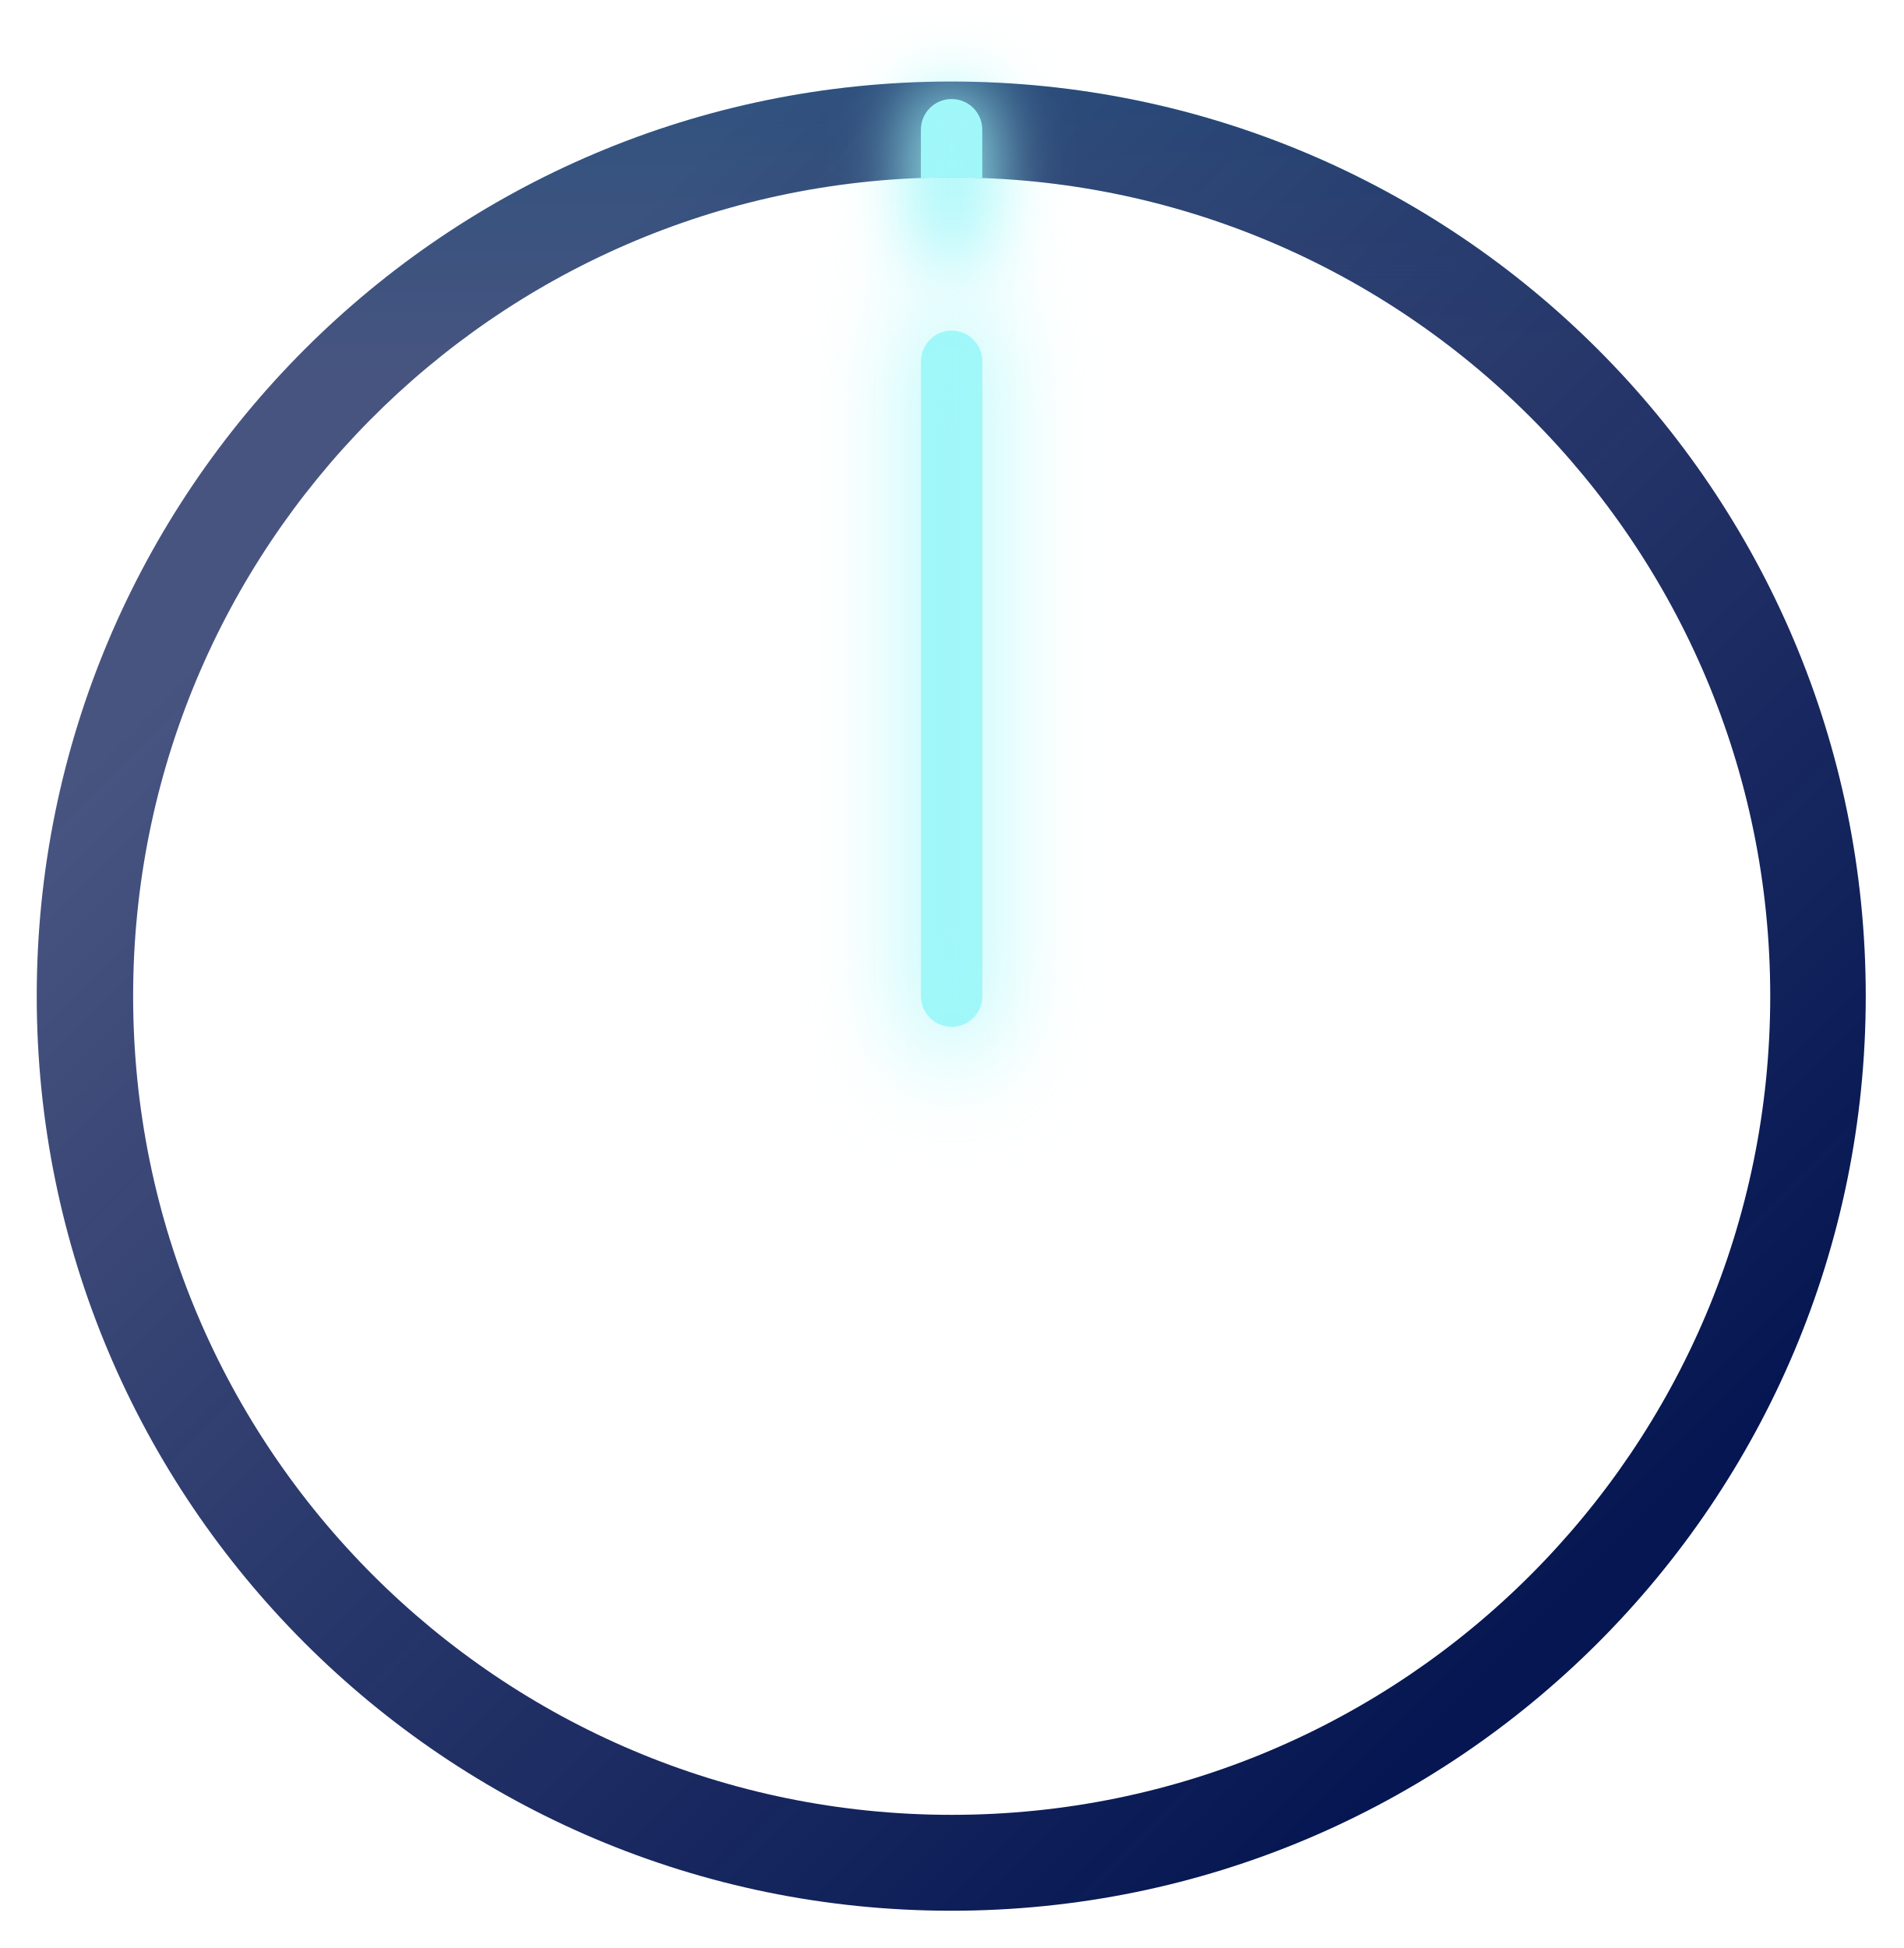
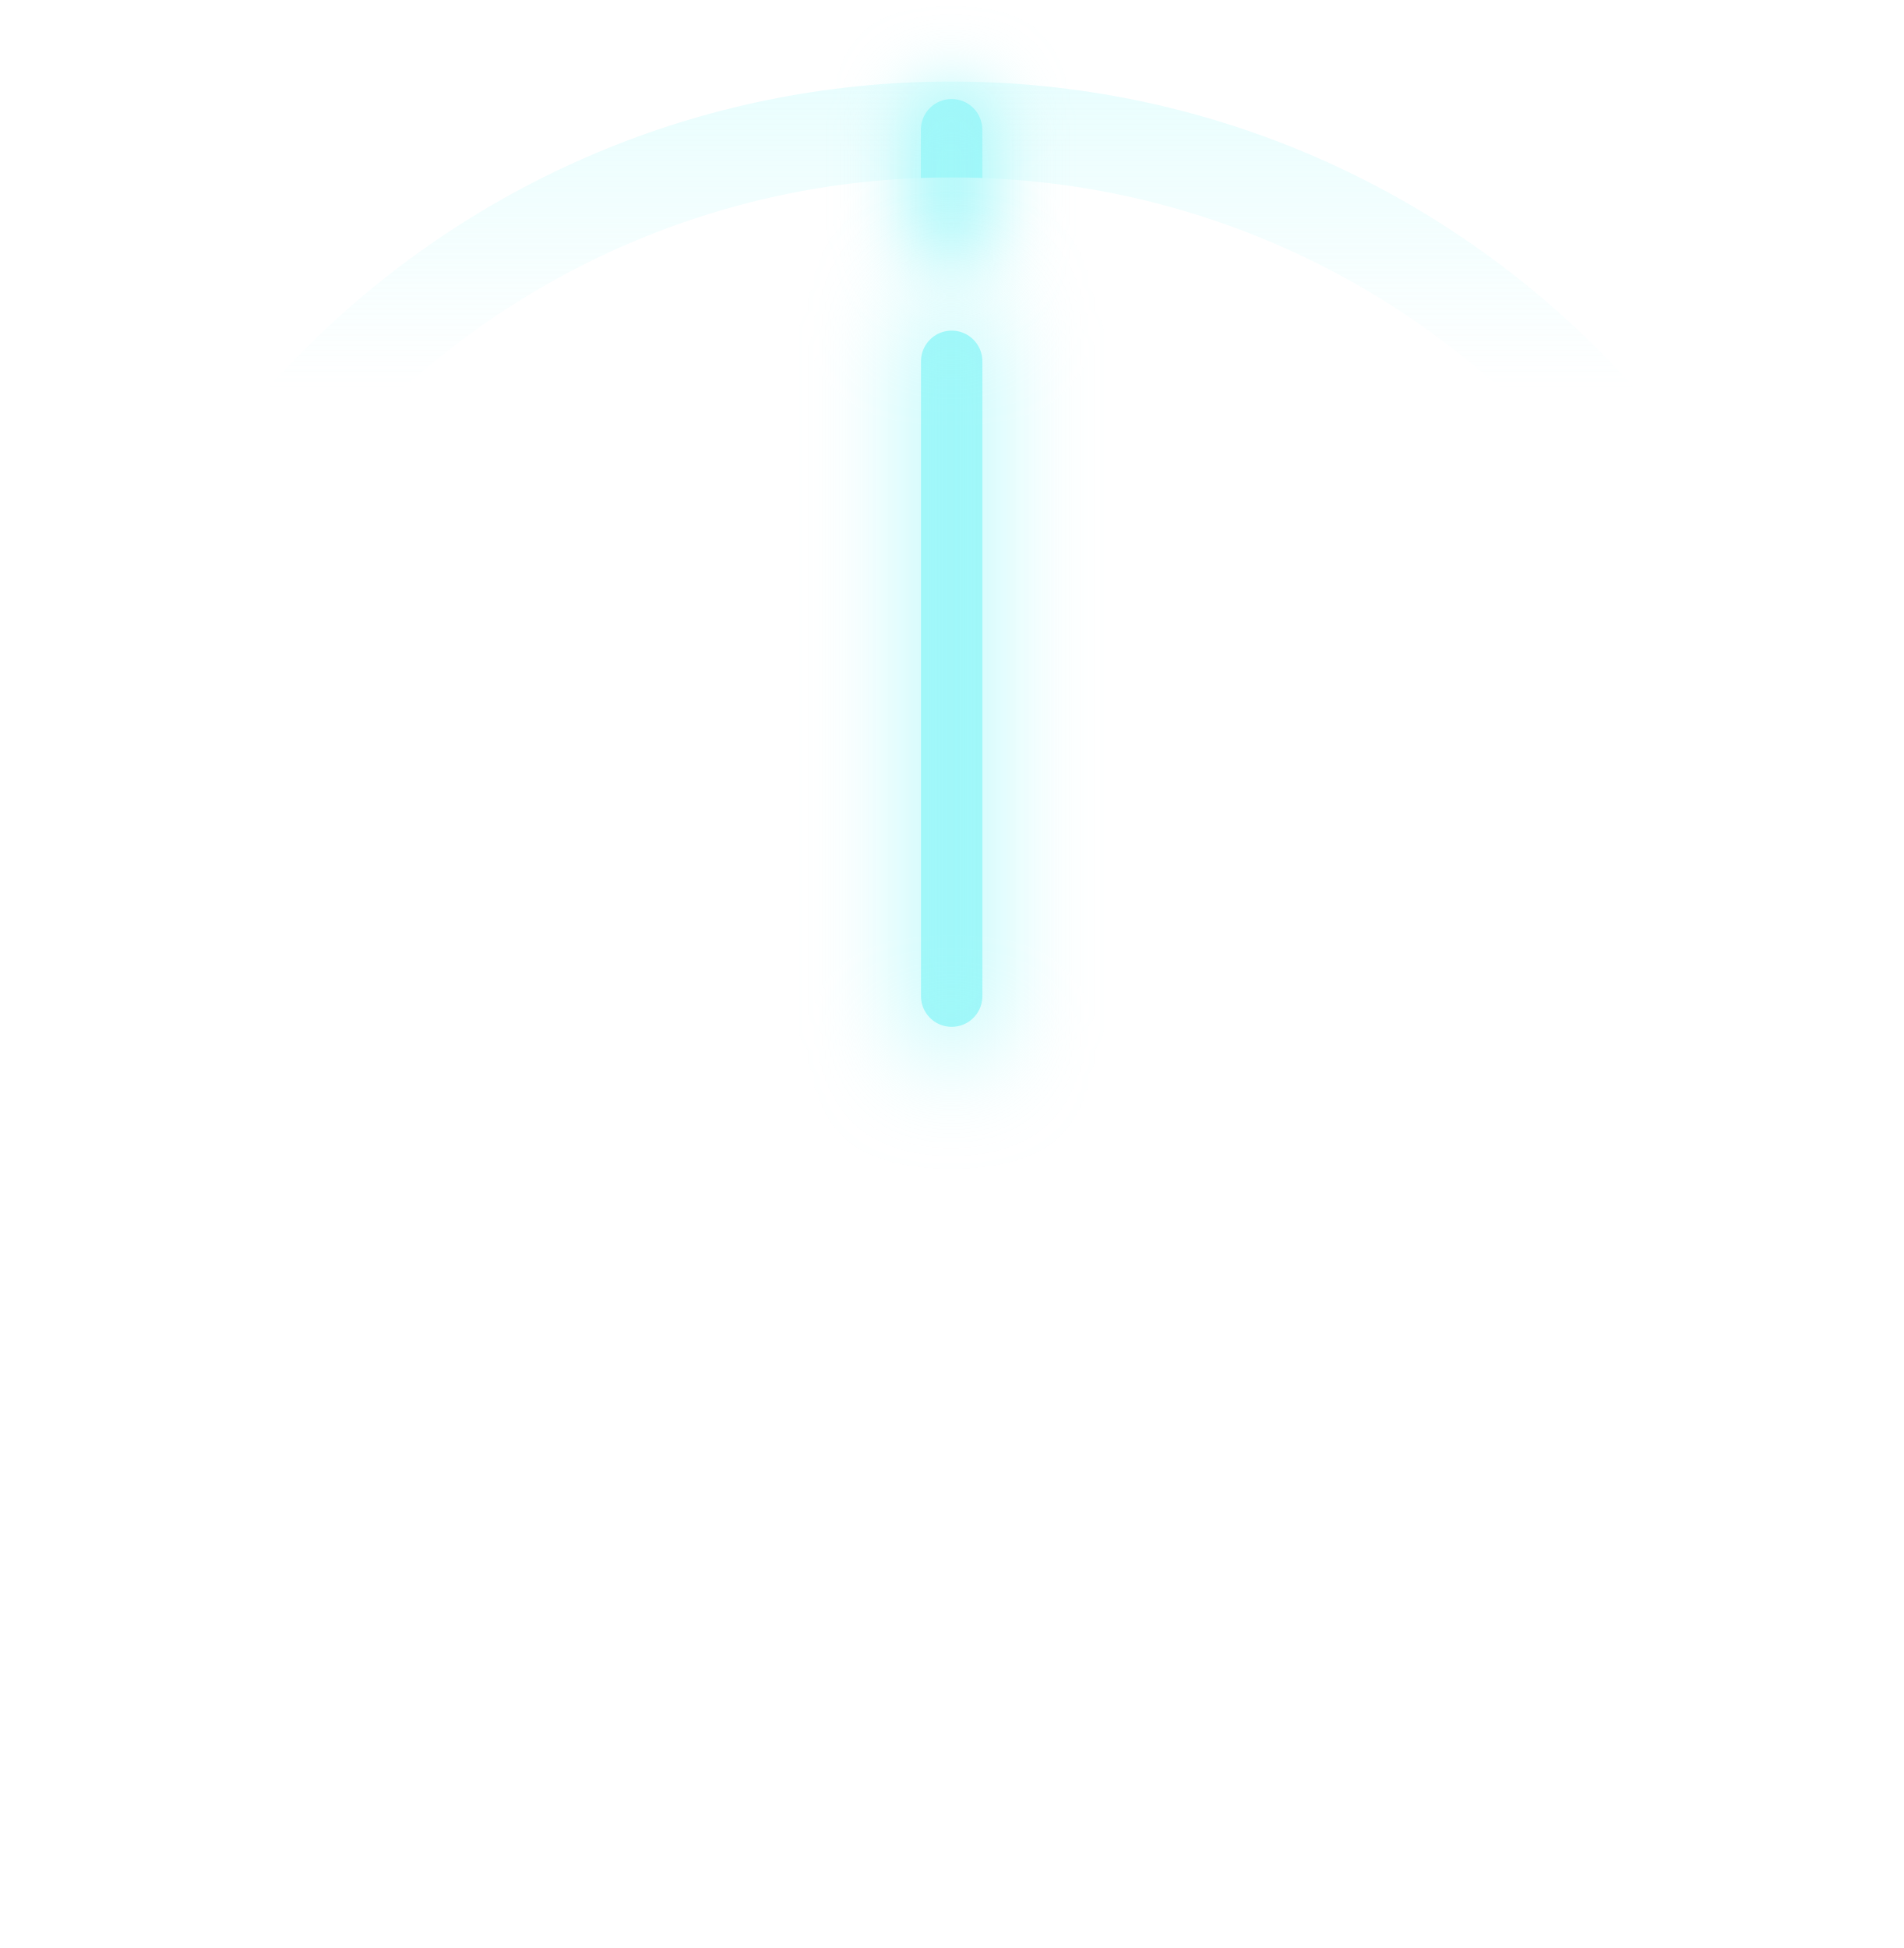
- <svg xmlns="http://www.w3.org/2000/svg" xmlns:xlink="http://www.w3.org/1999/xlink" id="svg11048" version="1.1" viewBox="0 0 10.88 11.133" height="11.133mm" width="10.88mm">
+ <svg xmlns="http://www.w3.org/2000/svg" xmlns:xlink="http://www.w3.org/1999/xlink" width="10.88mm" height="11.133mm" viewBox="0 0 10.88 11.133" version="1.1" id="svg11048">
  <defs id="defs11042">
    <linearGradient id="linearGradient2354">
-       <stop style="stop-color:#a0f8f9;stop-opacity:1" offset="0" id="stop2350" />
-       <stop style="stop-color:#a0f8f9;stop-opacity:0" offset="1" id="stop2352" />
+       <stop id="stop2350" offset="0" style="stop-color:#a0f8f9;stop-opacity:1" />
+       <stop id="stop2352" offset="1" style="stop-color:#a0f8f9;stop-opacity:0" />
    </linearGradient>
-     <linearGradient id="linearGradient2134">
-       <stop id="stop2130" offset="0" style="stop-color:#051652;stop-opacity:1;" />
-       <stop id="stop2132" offset="1" style="stop-color:#051652;stop-opacity:0.734" />
-     </linearGradient>
-     <linearGradient xlink:href="#linearGradient2354" id="linearGradient8224" gradientUnits="userSpaceOnUse" gradientTransform="translate(-4.597874,-134.3612)" x1="10.079" y1="134.712" x2="10.079" y2="136.582" />
-     <filter style="color-interpolation-filters:sRGB" id="filter2388" x="-1.123" width="3.246" y="-0.464" height="1.927">
-       <feGaussianBlur stdDeviation="0.164" id="feGaussianBlur2386" />
+     <linearGradient y2="136.582" x2="10.079" y1="134.712" x1="10.079" gradientTransform="translate(-4.597874,-134.3612)" gradientUnits="userSpaceOnUse" id="linearGradient8224" xlink:href="#linearGradient2354" />
+     <filter height="1.927" y="-0.464" width="3.246" x="-1.123" id="filter2388" style="color-interpolation-filters:sRGB">
+       <feGaussianBlur id="feGaussianBlur2386" stdDeviation="0.164" />
    </filter>
-     <filter height="1.324" y="-0.162" width="4.987" x="-1.993" id="filter2341" style="color-interpolation-filters:sRGB">
-       <feGaussianBlur id="feGaussianBlur2343" stdDeviation="0.292" />
+     <filter style="color-interpolation-filters:sRGB" id="filter2341" x="-1.993" width="4.987" y="-0.162" height="1.324">
+       <feGaussianBlur stdDeviation="0.292" id="feGaussianBlur2343" />
    </filter>
-     <linearGradient y2="136.937" x2="6.906" y1="143.562" x1="13.531" gradientTransform="translate(-4.59787,-134.3612)" gradientUnits="userSpaceOnUse" id="linearGradient935" xlink:href="#linearGradient2134" />
  </defs>
  <g id="layer1">
-     <path d="M 5.435,0.466 A 5.227,5.227 0 0 0 0.21,5.693 5.227,5.227 0 0 0 5.437,10.92 5.227,5.227 0 0 0 10.665,5.693 5.227,5.227 0 0 0 5.437,0.466 5.227,5.227 0 0 0 5.435,0.466 Z M 5.388,1.014 A 4.679,4.679 0 0 1 5.44,1.014 4.679,4.679 0 0 1 10.119,5.693 4.679,4.679 0 0 1 5.44,10.372 4.679,4.679 0 0 1 0.761,5.693 4.679,4.679 0 0 1 5.388,1.014 Z" style="color:#000000;overflow:visible;fill:url(#linearGradient8224);fill-opacity:1;fill-rule:evenodd;stroke:none;stroke-width:0.254px;stroke-linecap:butt;stop-color:#000000" id="circle4871" />
-     <path d="M 5.435,0.466 A 5.227,5.227 0 0 0 0.21,5.693 5.227,5.227 0 0 0 5.437,10.92 5.227,5.227 0 0 0 10.665,5.693 5.227,5.227 0 0 0 5.437,0.466 5.227,5.227 0 0 0 5.435,0.466 Z M 5.388,1.014 A 4.679,4.679 0 0 1 5.44,1.014 4.679,4.679 0 0 1 10.119,5.693 4.679,4.679 0 0 1 5.44,10.372 4.679,4.679 0 0 1 0.761,5.693 4.679,4.679 0 0 1 5.388,1.014 Z" style="color:#000000;overflow:visible;fill:url(#linearGradient935);fill-opacity:1;fill-rule:evenodd;stroke:none;stroke-width:0.254px;stop-color:#000000" id="circle929" />
-     <path d="M 5.439,0.566 A 0.175,0.175 0 0 0 5.264,0.742 V 1.017 A 4.679,4.679 0 0 1 5.44,1.014 4.679,4.679 0 0 1 5.615,1.017 V 0.742 A 0.175,0.175 0 0 0 5.439,0.566 Z" style="color:#000000;font-style:normal;font-variant:normal;font-weight:normal;font-stretch:normal;font-size:medium;line-height:normal;font-family:sans-serif;font-variant-ligatures:normal;font-variant-position:normal;font-variant-caps:normal;font-variant-numeric:normal;font-variant-alternates:normal;font-variant-east-asian:normal;font-feature-settings:normal;font-variation-settings:normal;text-indent:0;text-align:start;text-decoration:none;text-decoration-line:none;text-decoration-style:solid;text-decoration-color:#000000;letter-spacing:normal;word-spacing:normal;text-transform:none;writing-mode:lr-tb;direction:ltr;text-orientation:mixed;dominant-baseline:auto;baseline-shift:baseline;text-anchor:start;white-space:normal;shape-padding:0;shape-margin:0;inline-size:0;clip-rule:nonzero;display:inline;overflow:visible;visibility:visible;opacity:1;isolation:auto;mix-blend-mode:normal;color-interpolation:sRGB;color-interpolation-filters:linearRGB;solid-color:#000000;solid-opacity:1;vector-effect:none;fill:#a0f7f9;fill-opacity:1;fill-rule:evenodd;stroke:none;stroke-width:0.351;stroke-linecap:round;stroke-linejoin:miter;stroke-miterlimit:4;stroke-dasharray:none;stroke-dashoffset:0;stroke-opacity:1;marker:none;color-rendering:auto;image-rendering:auto;shape-rendering:auto;text-rendering:auto;enable-background:accumulate;stop-color:#000000;stop-opacity:1" id="path942" />
-     <path style="color:#000000;font-style:normal;font-variant:normal;font-weight:normal;font-stretch:normal;font-size:medium;line-height:normal;font-family:sans-serif;font-variant-ligatures:normal;font-variant-position:normal;font-variant-caps:normal;font-variant-numeric:normal;font-variant-alternates:normal;font-variant-east-asian:normal;font-feature-settings:normal;font-variation-settings:normal;text-indent:0;text-align:start;text-decoration:none;text-decoration-line:none;text-decoration-style:solid;text-decoration-color:#000000;letter-spacing:normal;word-spacing:normal;text-transform:none;writing-mode:lr-tb;direction:ltr;text-orientation:mixed;dominant-baseline:auto;baseline-shift:baseline;text-anchor:start;white-space:normal;shape-padding:0;shape-margin:0;inline-size:0;clip-rule:nonzero;display:inline;overflow:visible;visibility:visible;isolation:auto;mix-blend-mode:normal;color-interpolation:sRGB;color-interpolation-filters:linearRGB;solid-color:#000000;solid-opacity:1;vector-effect:none;fill:#a0f7f9;fill-opacity:1;fill-rule:evenodd;stroke:none;stroke-width:0.319;stroke-linecap:round;stroke-linejoin:miter;stroke-miterlimit:4;stroke-dasharray:none;stroke-dashoffset:0;stroke-opacity:1;marker:none;filter:url(#filter2388);color-rendering:auto;image-rendering:auto;shape-rendering:auto;text-rendering:auto;enable-background:accumulate;stop-color:#000000" d="M 10.035,134.93 A 0.175,0.175 0 0 0 9.859,135.104 V 135.605 A 0.175,0.175 0 0 0 10.035,135.781 0.175,0.175 0 0 0 10.211,135.605 V 135.104 A 0.175,0.175 0 0 0 10.035,134.93 Z" id="path4879" transform="matrix(1.26315,0,0,1.223176,-7.238626,-164.5599)" />
-     <path style="color:#000000;font-variation-settings:normal;overflow:visible;vector-effect:none;fill:none;fill-opacity:1;fill-rule:evenodd;stroke:#a0f8f9;stroke-width:0.351;stroke-linecap:round;stroke-linejoin:miter;stroke-miterlimit:4;stroke-dasharray:none;stroke-dashoffset:0;stroke-opacity:1;marker:none;stop-color:#000000" d="M 5.44,5.693 V 2.065" id="path4883" />
-     <path style="color:#000000;font-style:normal;font-variant:normal;font-weight:normal;font-stretch:normal;font-size:medium;line-height:normal;font-family:sans-serif;font-variant-ligatures:normal;font-variant-position:normal;font-variant-caps:normal;font-variant-numeric:normal;font-variant-alternates:normal;font-variant-east-asian:normal;font-feature-settings:normal;font-variation-settings:normal;text-indent:0;text-align:start;text-decoration:none;text-decoration-line:none;text-decoration-style:solid;text-decoration-color:#000000;letter-spacing:normal;word-spacing:normal;text-transform:none;writing-mode:lr-tb;direction:ltr;text-orientation:mixed;dominant-baseline:auto;baseline-shift:baseline;text-anchor:start;white-space:normal;shape-padding:0;shape-margin:0;inline-size:0;clip-rule:nonzero;display:inline;overflow:visible;visibility:visible;isolation:auto;mix-blend-mode:normal;color-interpolation:sRGB;color-interpolation-filters:linearRGB;solid-color:#000000;solid-opacity:1;vector-effect:none;fill:#a0f7f9;fill-opacity:1;fill-rule:evenodd;stroke:none;stroke-width:0.351;stroke-linecap:round;stroke-linejoin:miter;stroke-miterlimit:4;stroke-dasharray:none;stroke-dashoffset:0;stroke-opacity:1;marker:none;filter:url(#filter2341);color-rendering:auto;image-rendering:auto;shape-rendering:auto;text-rendering:auto;enable-background:accumulate;stop-color:#000000" d="M 5.437,1.728 A 0.175,0.175 0 0 0 5.262,1.904 V 5.873 A 0.175,0.175 0 0 0 5.437,6.049 0.175,0.175 0 0 0 5.613,5.873 V 1.904 A 0.175,0.175 0 0 0 5.437,1.728 Z" id="path4885" />
+     <path id="circle4871" style="color:#000000;overflow:visible;fill:url(#linearGradient8224);fill-opacity:1;fill-rule:evenodd;stroke:none;stroke-width:0.254px;stroke-linecap:butt;stop-color:#000000;opacity:0.25" d="M 5.435,0.466 A 5.227,5.227 0 0 0 0.21,5.693 5.227,5.227 0 0 0 5.437,10.92 5.227,5.227 0 0 0 10.665,5.693 5.227,5.227 0 0 0 5.437,0.466 5.227,5.227 0 0 0 5.435,0.466 Z M 5.388,1.014 A 4.679,4.679 0 0 1 5.44,1.014 4.679,4.679 0 0 1 10.119,5.693 4.679,4.679 0 0 1 5.44,10.372 4.679,4.679 0 0 1 0.761,5.693 4.679,4.679 0 0 1 5.388,1.014 Z" />
+     <path id="path942" style="color:#000000;font-style:normal;font-variant:normal;font-weight:normal;font-stretch:normal;font-size:medium;line-height:normal;font-family:sans-serif;font-variant-ligatures:normal;font-variant-position:normal;font-variant-caps:normal;font-variant-numeric:normal;font-variant-alternates:normal;font-variant-east-asian:normal;font-feature-settings:normal;font-variation-settings:normal;text-indent:0;text-align:start;text-decoration:none;text-decoration-line:none;text-decoration-style:solid;text-decoration-color:#000000;letter-spacing:normal;word-spacing:normal;text-transform:none;writing-mode:lr-tb;direction:ltr;text-orientation:mixed;dominant-baseline:auto;baseline-shift:baseline;text-anchor:start;white-space:normal;shape-padding:0;shape-margin:0;inline-size:0;clip-rule:nonzero;display:inline;overflow:visible;visibility:visible;opacity:1;isolation:auto;mix-blend-mode:normal;color-interpolation:sRGB;color-interpolation-filters:linearRGB;solid-color:#000000;solid-opacity:1;vector-effect:none;fill:#a0f7f9;fill-opacity:1;fill-rule:evenodd;stroke:none;stroke-width:0.351;stroke-linecap:round;stroke-linejoin:miter;stroke-miterlimit:4;stroke-dasharray:none;stroke-dashoffset:0;stroke-opacity:1;marker:none;color-rendering:auto;image-rendering:auto;shape-rendering:auto;text-rendering:auto;enable-background:accumulate;stop-color:#000000;stop-opacity:1" d="M 5.439,0.566 A 0.175,0.175 0 0 0 5.264,0.742 V 1.017 A 4.679,4.679 0 0 1 5.44,1.014 4.679,4.679 0 0 1 5.615,1.017 V 0.742 A 0.175,0.175 0 0 0 5.439,0.566 Z" />
+     <path transform="matrix(1.26315,0,0,1.223176,-7.238626,-164.5599)" id="path4879" d="M 10.035,134.93 A 0.175,0.175 0 0 0 9.859,135.104 V 135.605 A 0.175,0.175 0 0 0 10.035,135.781 0.175,0.175 0 0 0 10.211,135.605 V 135.104 A 0.175,0.175 0 0 0 10.035,134.93 Z" style="color:#000000;font-style:normal;font-variant:normal;font-weight:normal;font-stretch:normal;font-size:medium;line-height:normal;font-family:sans-serif;font-variant-ligatures:normal;font-variant-position:normal;font-variant-caps:normal;font-variant-numeric:normal;font-variant-alternates:normal;font-variant-east-asian:normal;font-feature-settings:normal;font-variation-settings:normal;text-indent:0;text-align:start;text-decoration:none;text-decoration-line:none;text-decoration-style:solid;text-decoration-color:#000000;letter-spacing:normal;word-spacing:normal;text-transform:none;writing-mode:lr-tb;direction:ltr;text-orientation:mixed;dominant-baseline:auto;baseline-shift:baseline;text-anchor:start;white-space:normal;shape-padding:0;shape-margin:0;inline-size:0;clip-rule:nonzero;display:inline;overflow:visible;visibility:visible;isolation:auto;mix-blend-mode:normal;color-interpolation:sRGB;color-interpolation-filters:linearRGB;solid-color:#000000;solid-opacity:1;vector-effect:none;fill:#a0f7f9;fill-opacity:1;fill-rule:evenodd;stroke:none;stroke-width:0.319;stroke-linecap:round;stroke-linejoin:miter;stroke-miterlimit:4;stroke-dasharray:none;stroke-dashoffset:0;stroke-opacity:1;marker:none;filter:url(#filter2388);color-rendering:auto;image-rendering:auto;shape-rendering:auto;text-rendering:auto;enable-background:accumulate;stop-color:#000000" />
+     <path id="path4883" d="M 5.44,5.693 V 2.065" style="color:#000000;font-variation-settings:normal;overflow:visible;vector-effect:none;fill:none;fill-opacity:1;fill-rule:evenodd;stroke:#a0f8f9;stroke-width:0.351;stroke-linecap:round;stroke-linejoin:miter;stroke-miterlimit:4;stroke-dasharray:none;stroke-dashoffset:0;stroke-opacity:1;marker:none;stop-color:#000000" />
+     <path id="path4885" d="M 5.437,1.728 A 0.175,0.175 0 0 0 5.262,1.904 V 5.873 A 0.175,0.175 0 0 0 5.437,6.049 0.175,0.175 0 0 0 5.613,5.873 V 1.904 A 0.175,0.175 0 0 0 5.437,1.728 Z" style="color:#000000;font-style:normal;font-variant:normal;font-weight:normal;font-stretch:normal;font-size:medium;line-height:normal;font-family:sans-serif;font-variant-ligatures:normal;font-variant-position:normal;font-variant-caps:normal;font-variant-numeric:normal;font-variant-alternates:normal;font-variant-east-asian:normal;font-feature-settings:normal;font-variation-settings:normal;text-indent:0;text-align:start;text-decoration:none;text-decoration-line:none;text-decoration-style:solid;text-decoration-color:#000000;letter-spacing:normal;word-spacing:normal;text-transform:none;writing-mode:lr-tb;direction:ltr;text-orientation:mixed;dominant-baseline:auto;baseline-shift:baseline;text-anchor:start;white-space:normal;shape-padding:0;shape-margin:0;inline-size:0;clip-rule:nonzero;display:inline;overflow:visible;visibility:visible;isolation:auto;mix-blend-mode:normal;color-interpolation:sRGB;color-interpolation-filters:linearRGB;solid-color:#000000;solid-opacity:1;vector-effect:none;fill:#a0f7f9;fill-opacity:1;fill-rule:evenodd;stroke:none;stroke-width:0.351;stroke-linecap:round;stroke-linejoin:miter;stroke-miterlimit:4;stroke-dasharray:none;stroke-dashoffset:0;stroke-opacity:1;marker:none;filter:url(#filter2341);color-rendering:auto;image-rendering:auto;shape-rendering:auto;text-rendering:auto;enable-background:accumulate;stop-color:#000000" />
  </g>
</svg>
